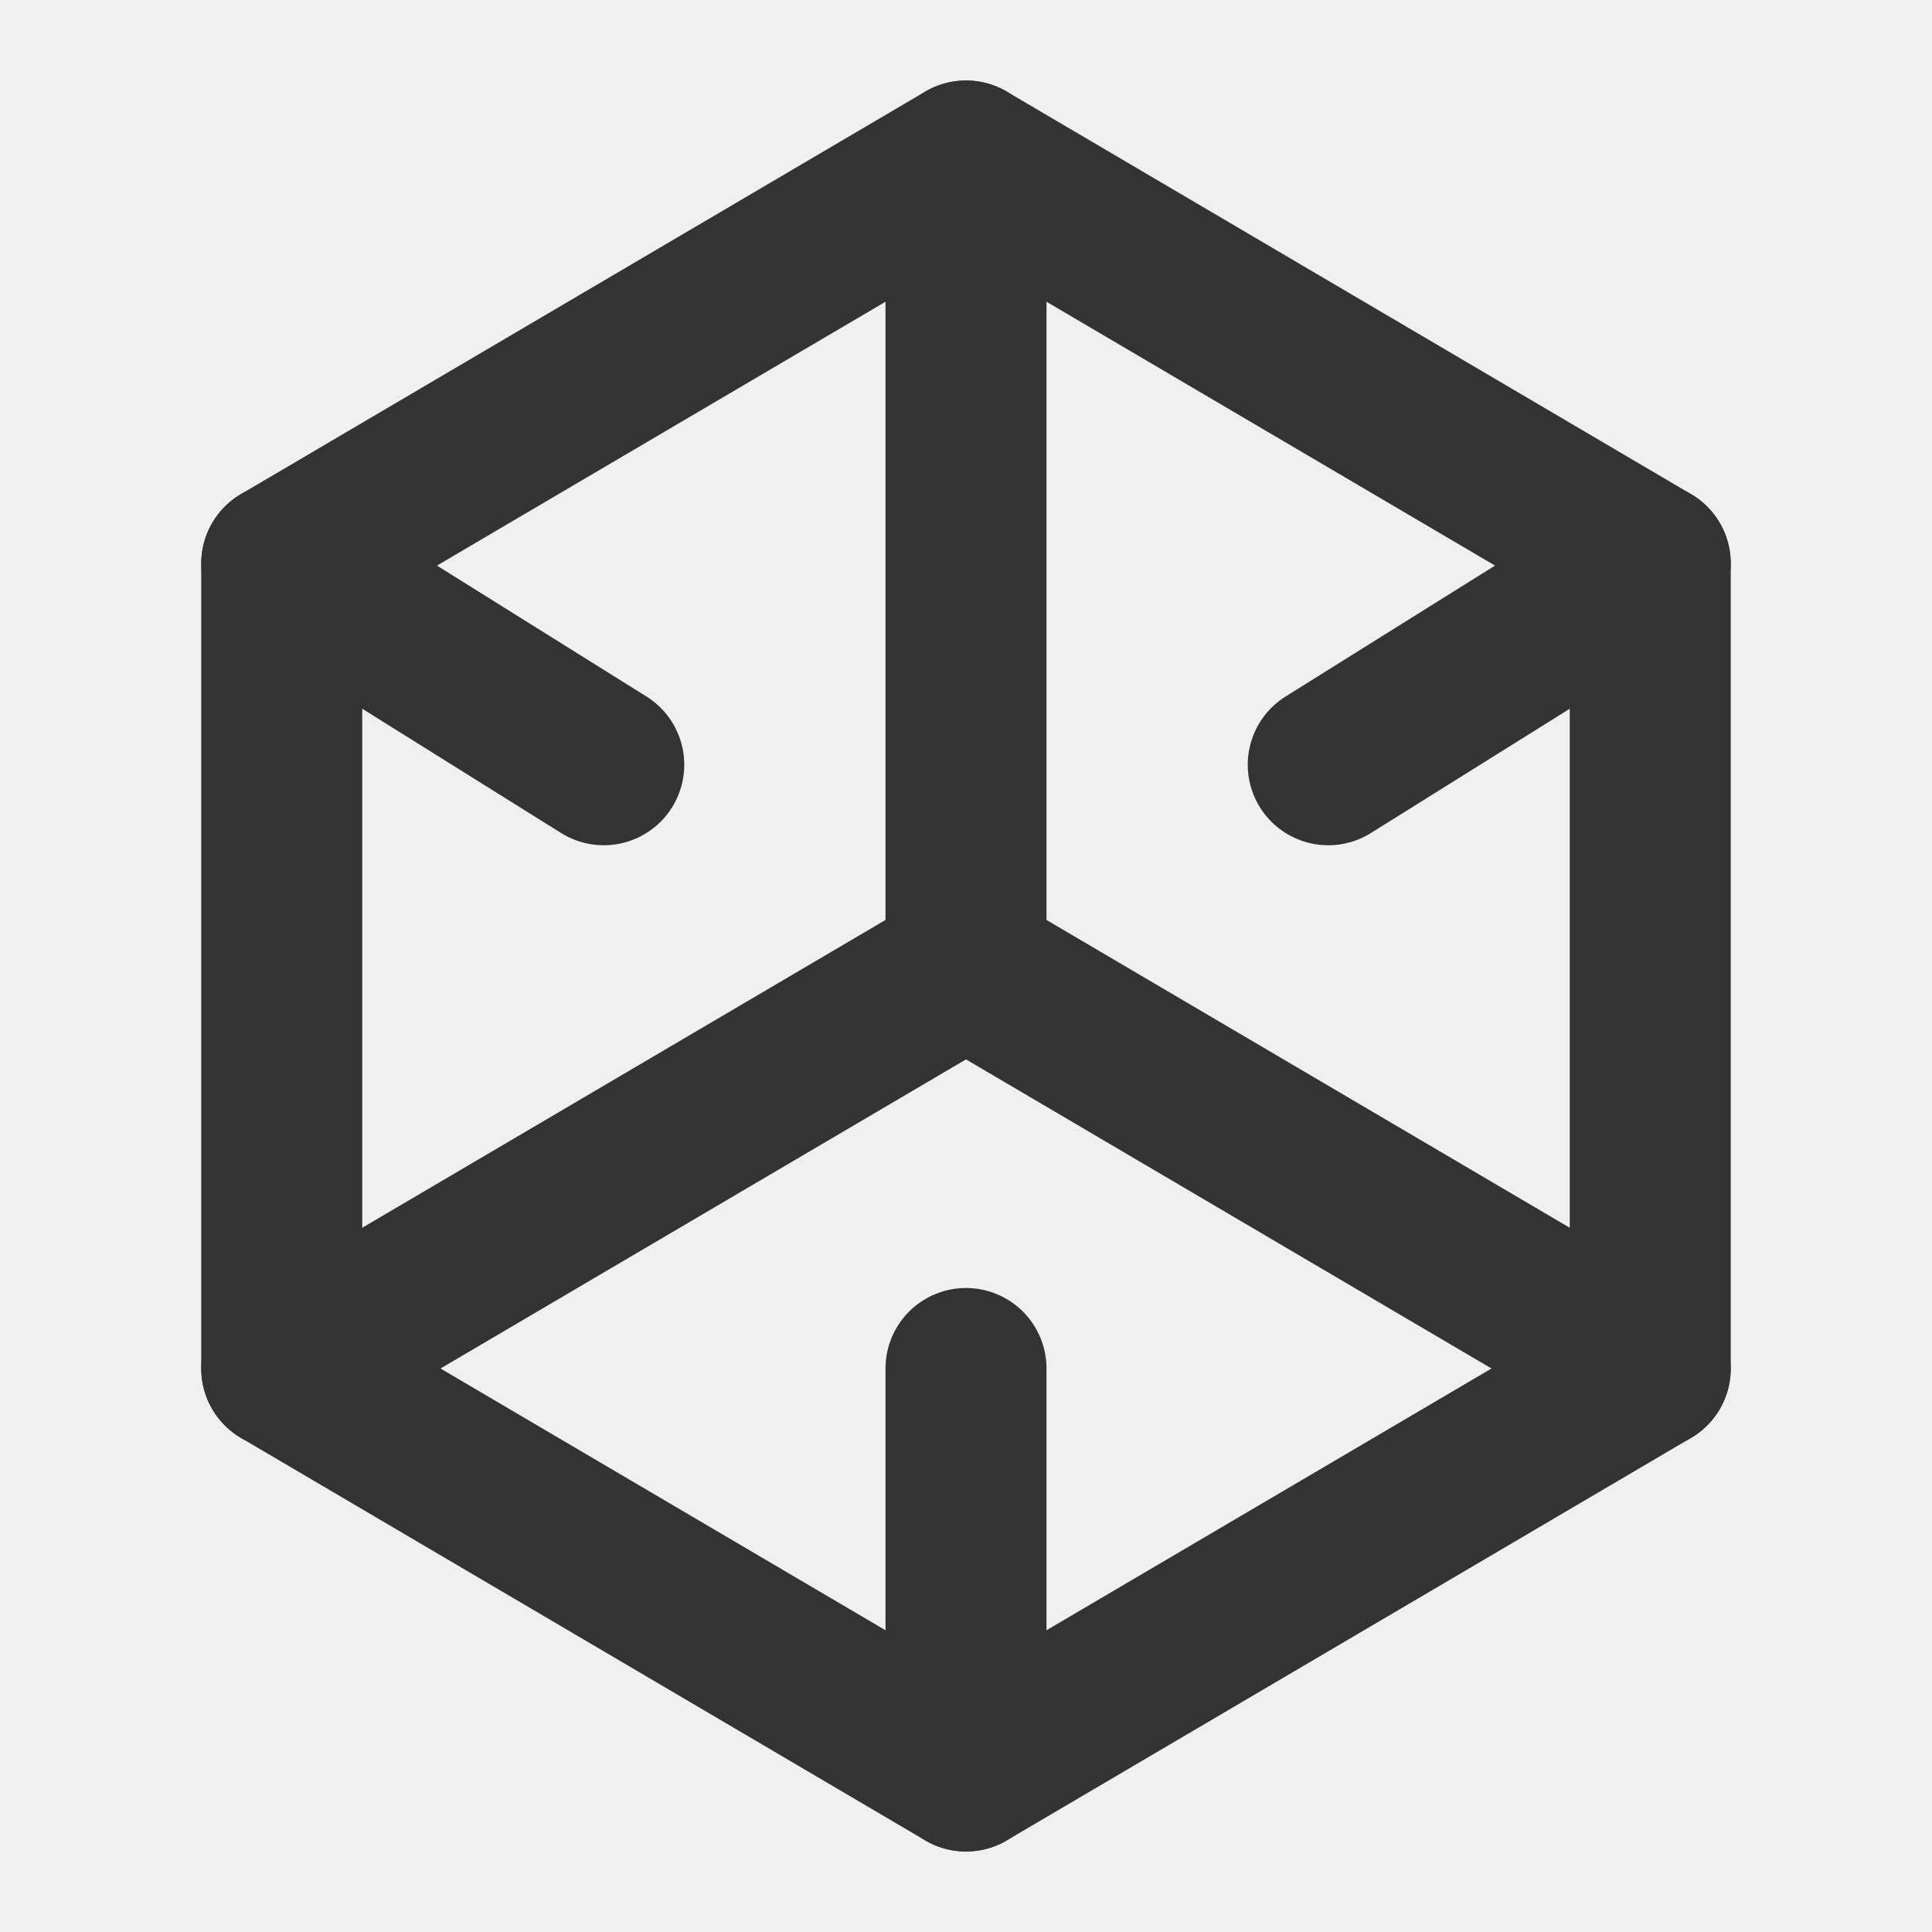
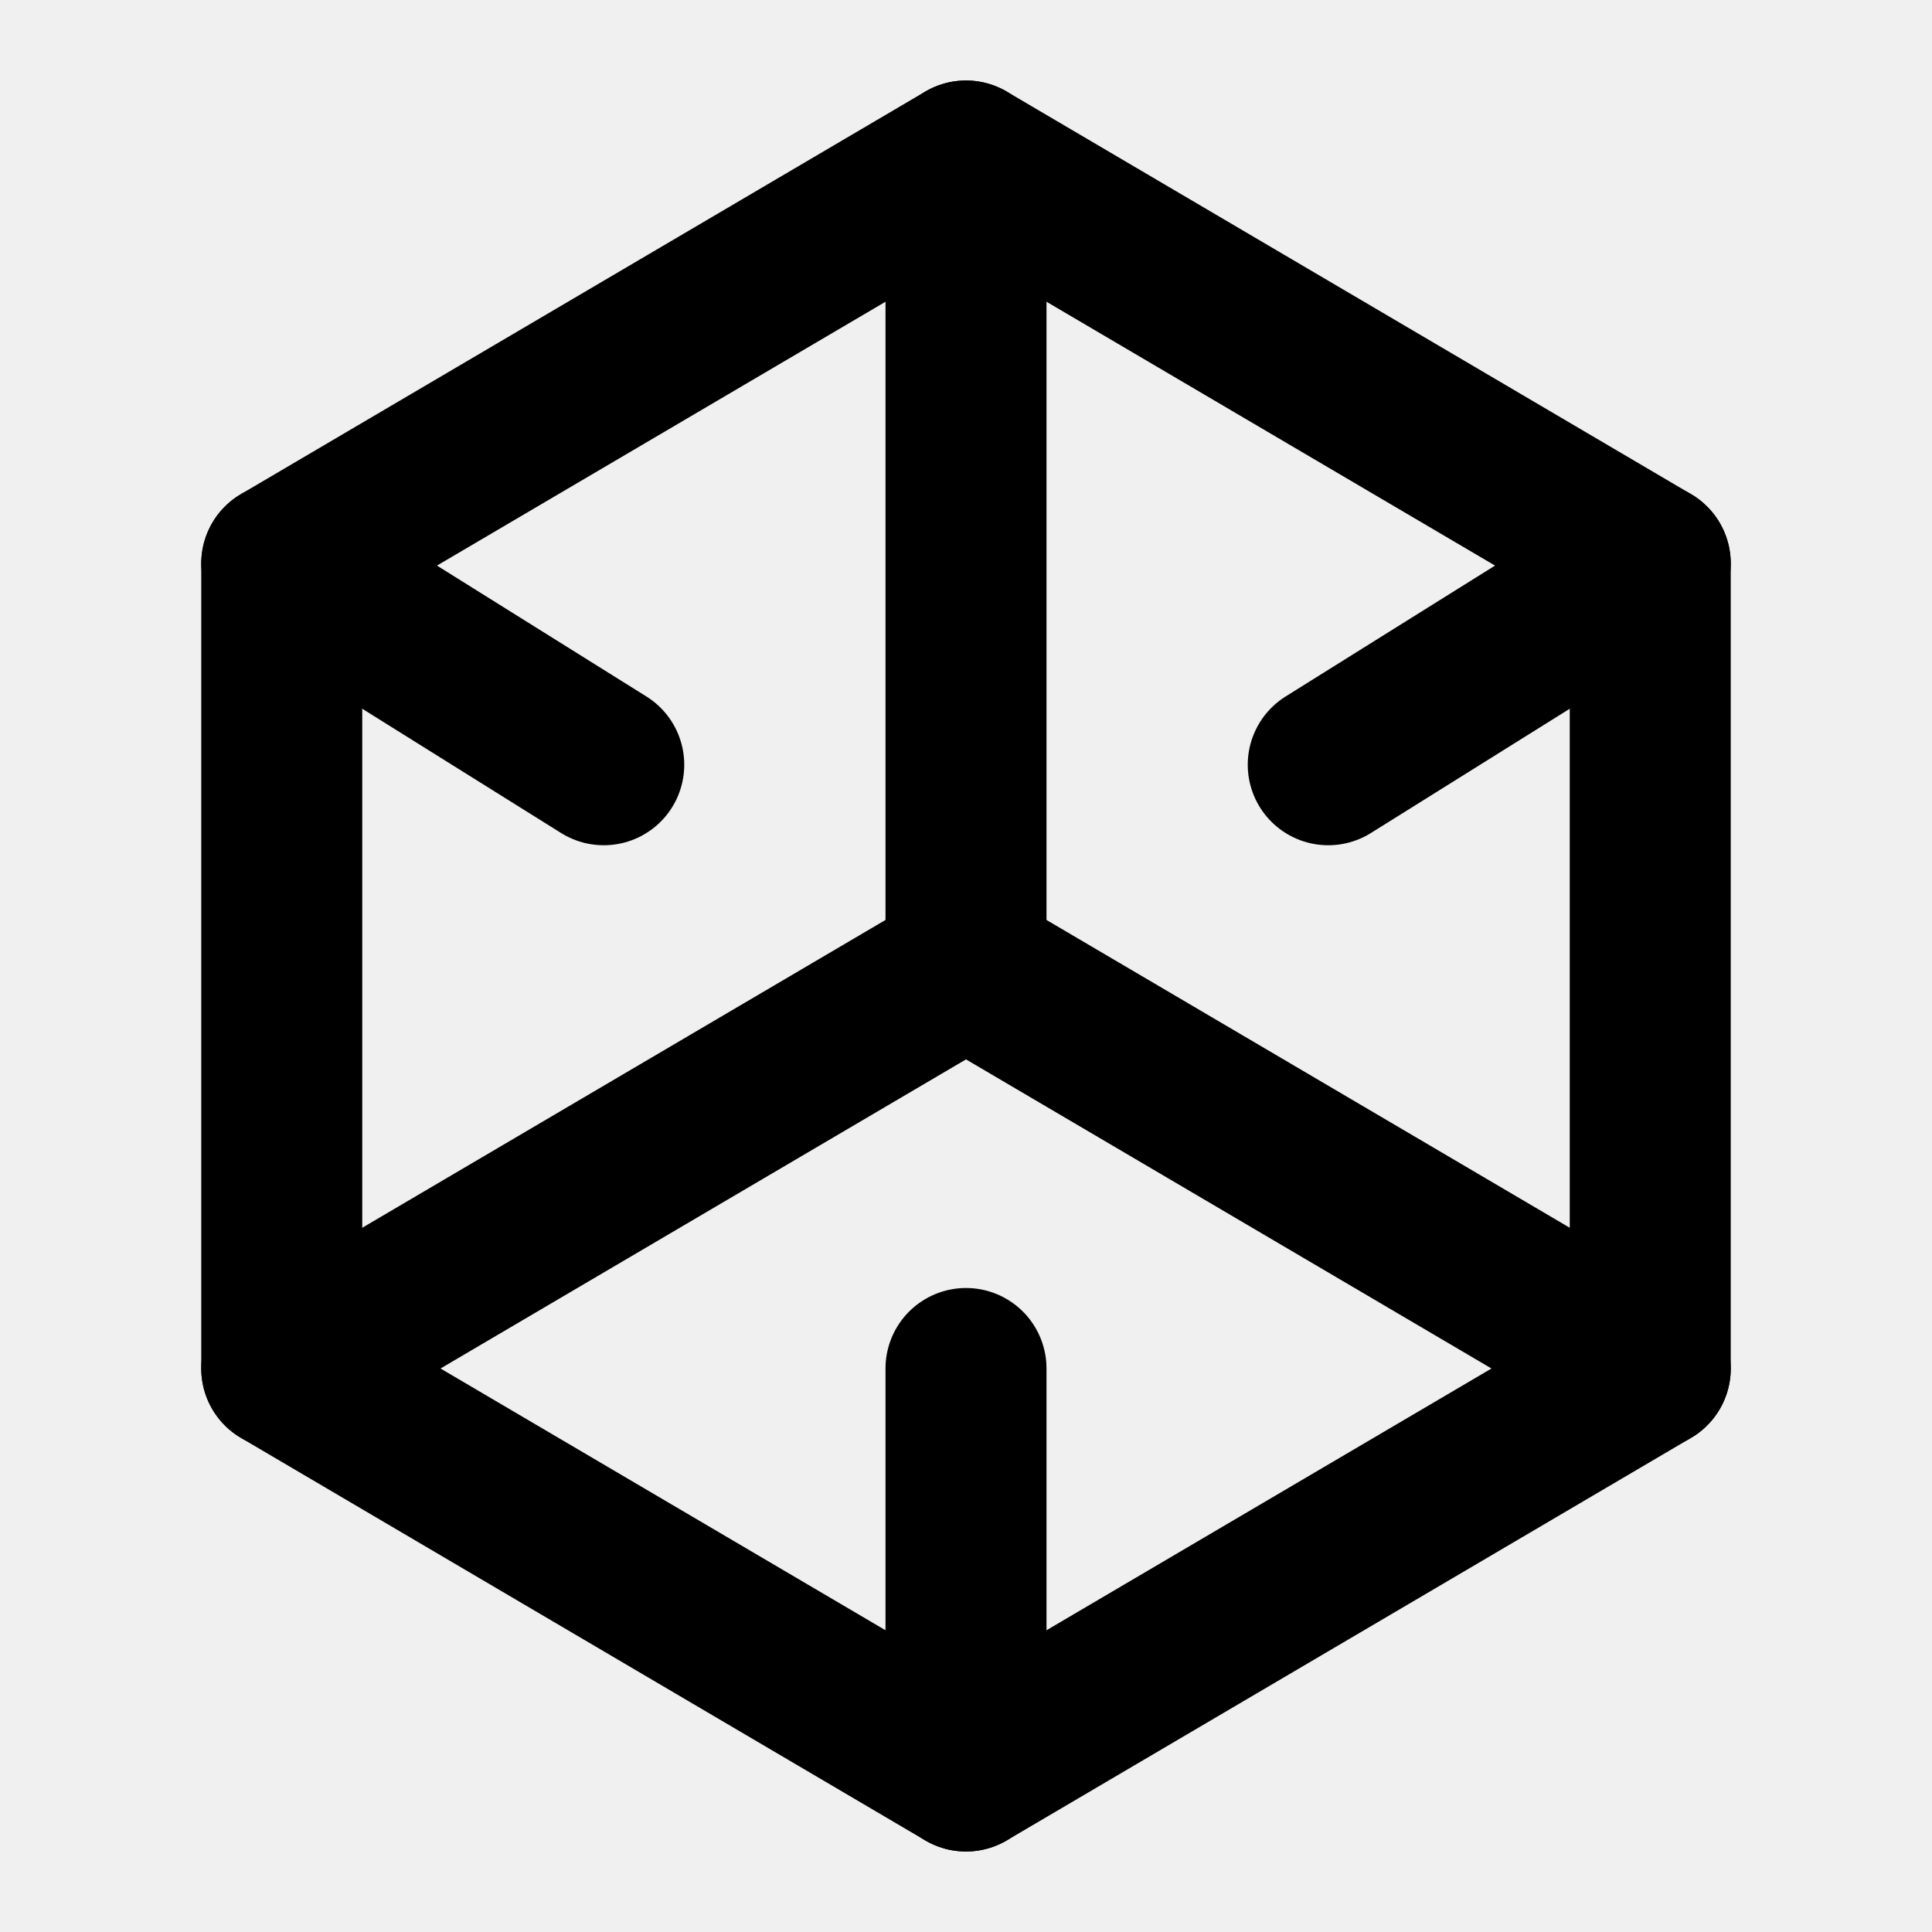
<svg xmlns="http://www.w3.org/2000/svg" width="48" height="48" viewBox="0 0 48 48" fill="none">
  <rect width="48" height="48" fill="white" fill-opacity="0.01" />
  <path d="M48 0H0V48H48V0Z" fill="white" fill-opacity="0.01" />
-   <path d="M15.5 9L7 14V24V34L15.5 39L24 44L32.5 39L41 34V24V14L32.5 9L24 4L15.5 9Z" stroke="#333333" stroke-width="4" stroke-linecap="round" stroke-linejoin="round" />
-   <path d="M24 4L24 24" stroke="#333333" stroke-width="4" stroke-linecap="round" stroke-linejoin="round" />
-   <path d="M41 34L24 24" stroke="#333333" stroke-width="4" stroke-linecap="round" stroke-linejoin="round" />
-   <path d="M7 34L24 24" stroke="#333333" stroke-width="4" stroke-linecap="round" stroke-linejoin="round" />
-   <path d="M24 44V34" stroke="#333333" stroke-width="4" stroke-linecap="round" stroke-linejoin="round" />
-   <path d="M41 14L33 19" stroke="#333333" stroke-width="4" stroke-linecap="round" stroke-linejoin="round" />
-   <path d="M7 14L15 19" stroke="#333333" stroke-width="4" stroke-linecap="round" stroke-linejoin="round" />
+   <path d="M15.5 9L7 14V24V34L15.5 39L24 44L32.5 39L41 34V24V14L32.5 9L24 4L15.5 9Z" stroke="black" stroke-width="4" stroke-linecap="round" stroke-linejoin="round" />
+   <path d="M24 4L24 24" stroke="black" stroke-width="4" stroke-linecap="round" stroke-linejoin="round" />
+   <path d="M41 34L24 24" stroke="black" stroke-width="4" stroke-linecap="round" stroke-linejoin="round" />
+   <path d="M7 34L24 24" stroke="black" stroke-width="4" stroke-linecap="round" stroke-linejoin="round" />
+   <path d="M24 44V34" stroke="black" stroke-width="4" stroke-linecap="round" stroke-linejoin="round" />
+   <path d="M41 14L33 19" stroke="black" stroke-width="4" stroke-linecap="round" stroke-linejoin="round" />
+   <path d="M7 14L15 19" stroke="black" stroke-width="4" stroke-linecap="round" stroke-linejoin="round" />
</svg>
